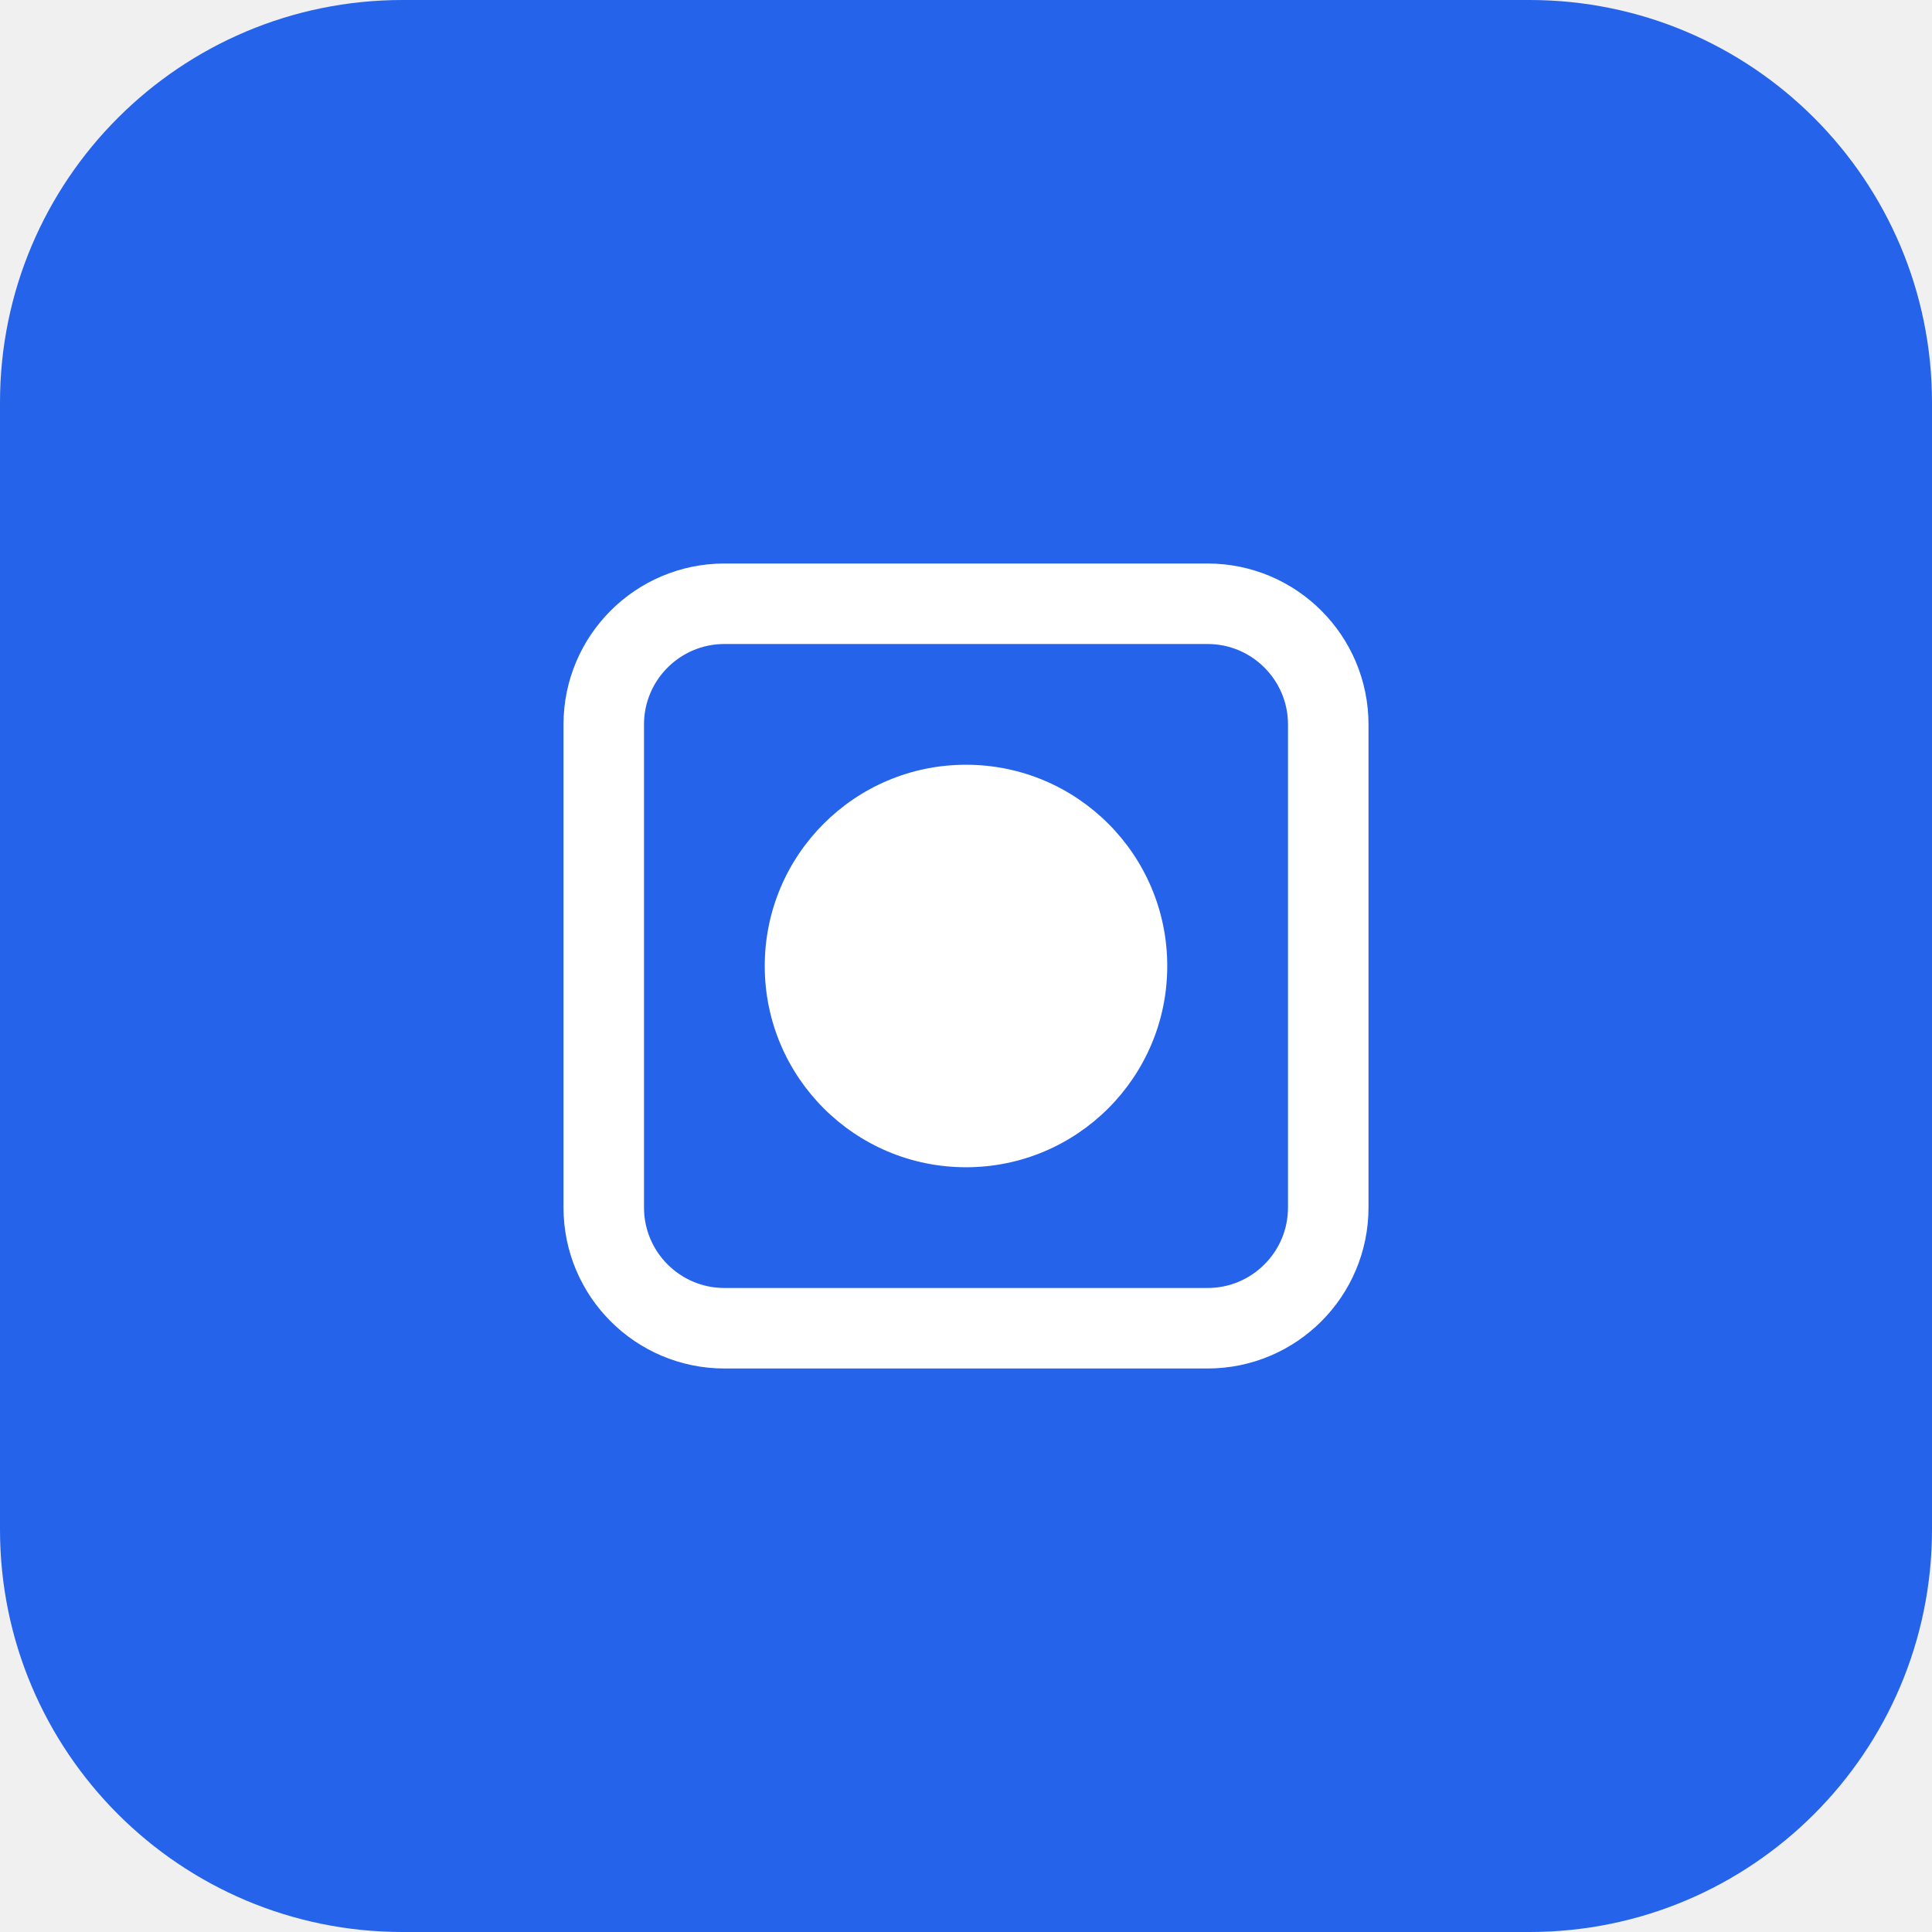
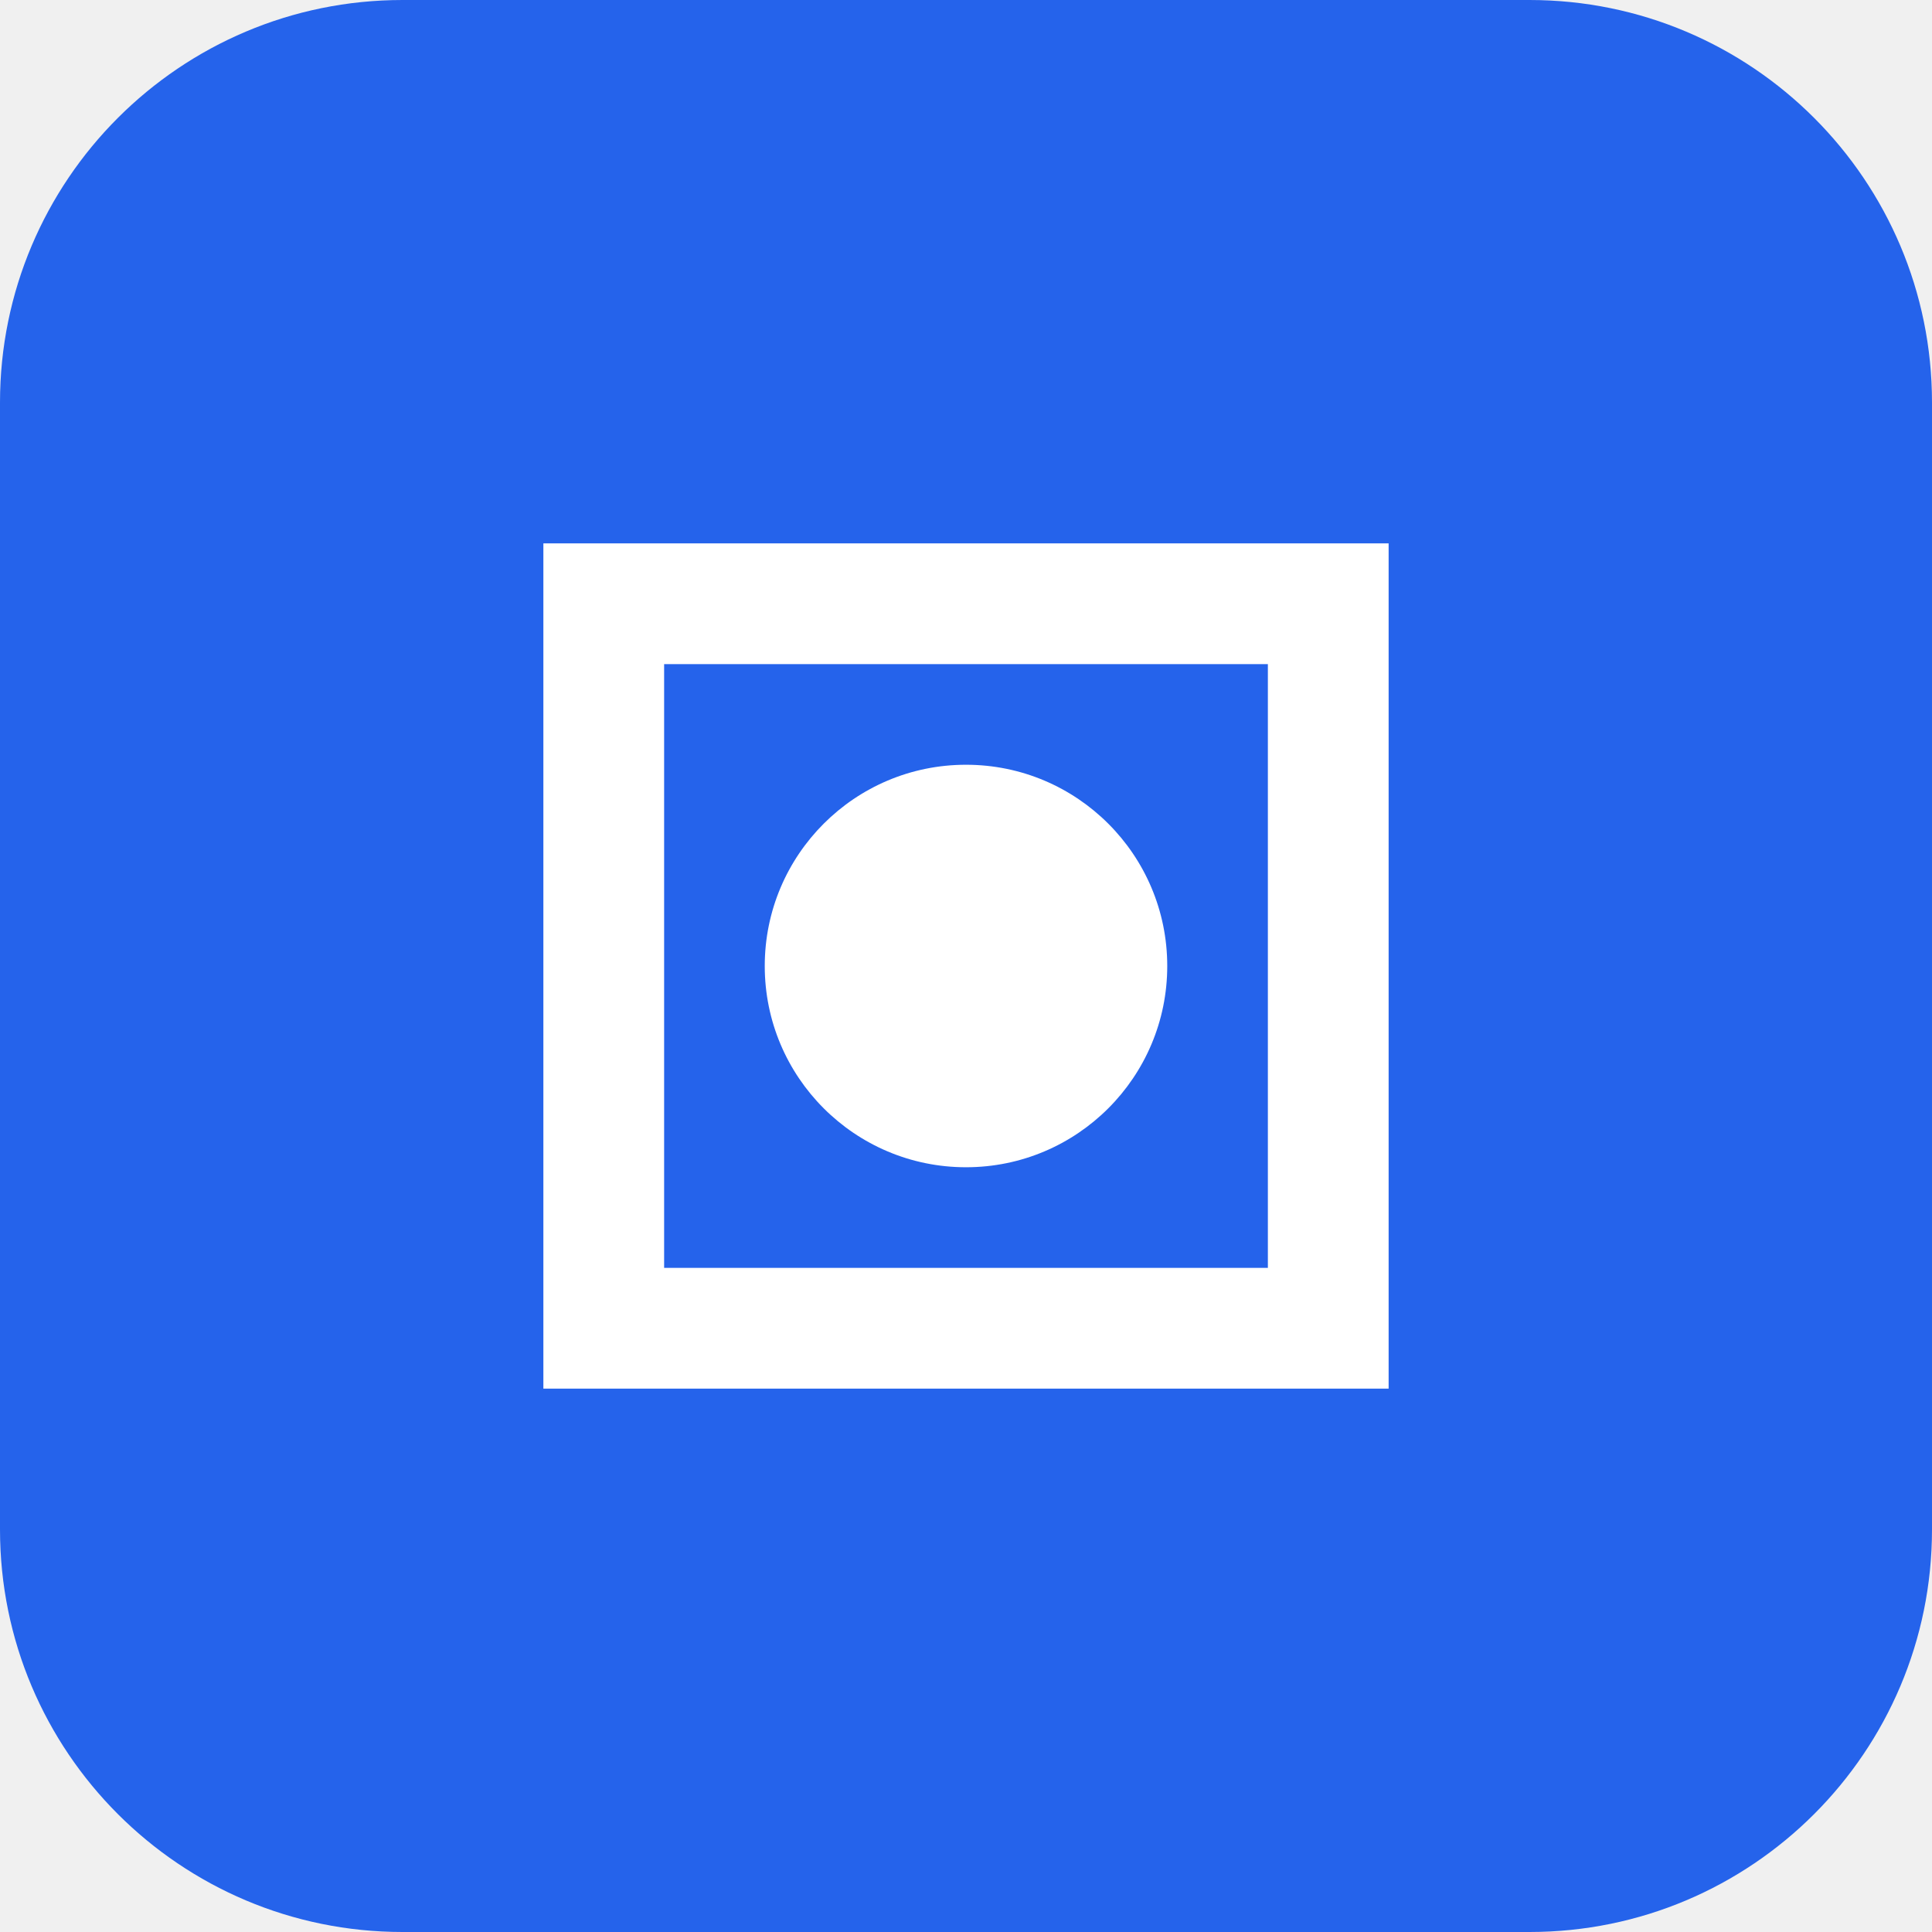
- <svg xmlns="http://www.w3.org/2000/svg" width="192" height="192" viewBox="0 0 192 192" fill="none">
+ <svg xmlns="http://www.w3.org/2000/svg" width="192" height="192" viewBox="0 0 192 192">
  <rect width="192" height="192" rx="40" fill="#2563eb" />
-   <path d="M60 120V72C60 65.373 65.373 60 72 60H120C126.627 60 132 65.373 132 72V120C132 126.627 126.627 132 120 132H72C65.373 132 60 126.627 60 120Z" stroke="white" stroke-width="8" />
+   <path d="M60 60 L132 60 L132 132 L60 132 Z" fill="none" stroke="white" stroke-width="12" />
  <circle cx="96" cy="96" r="20" fill="white" />
</svg>
